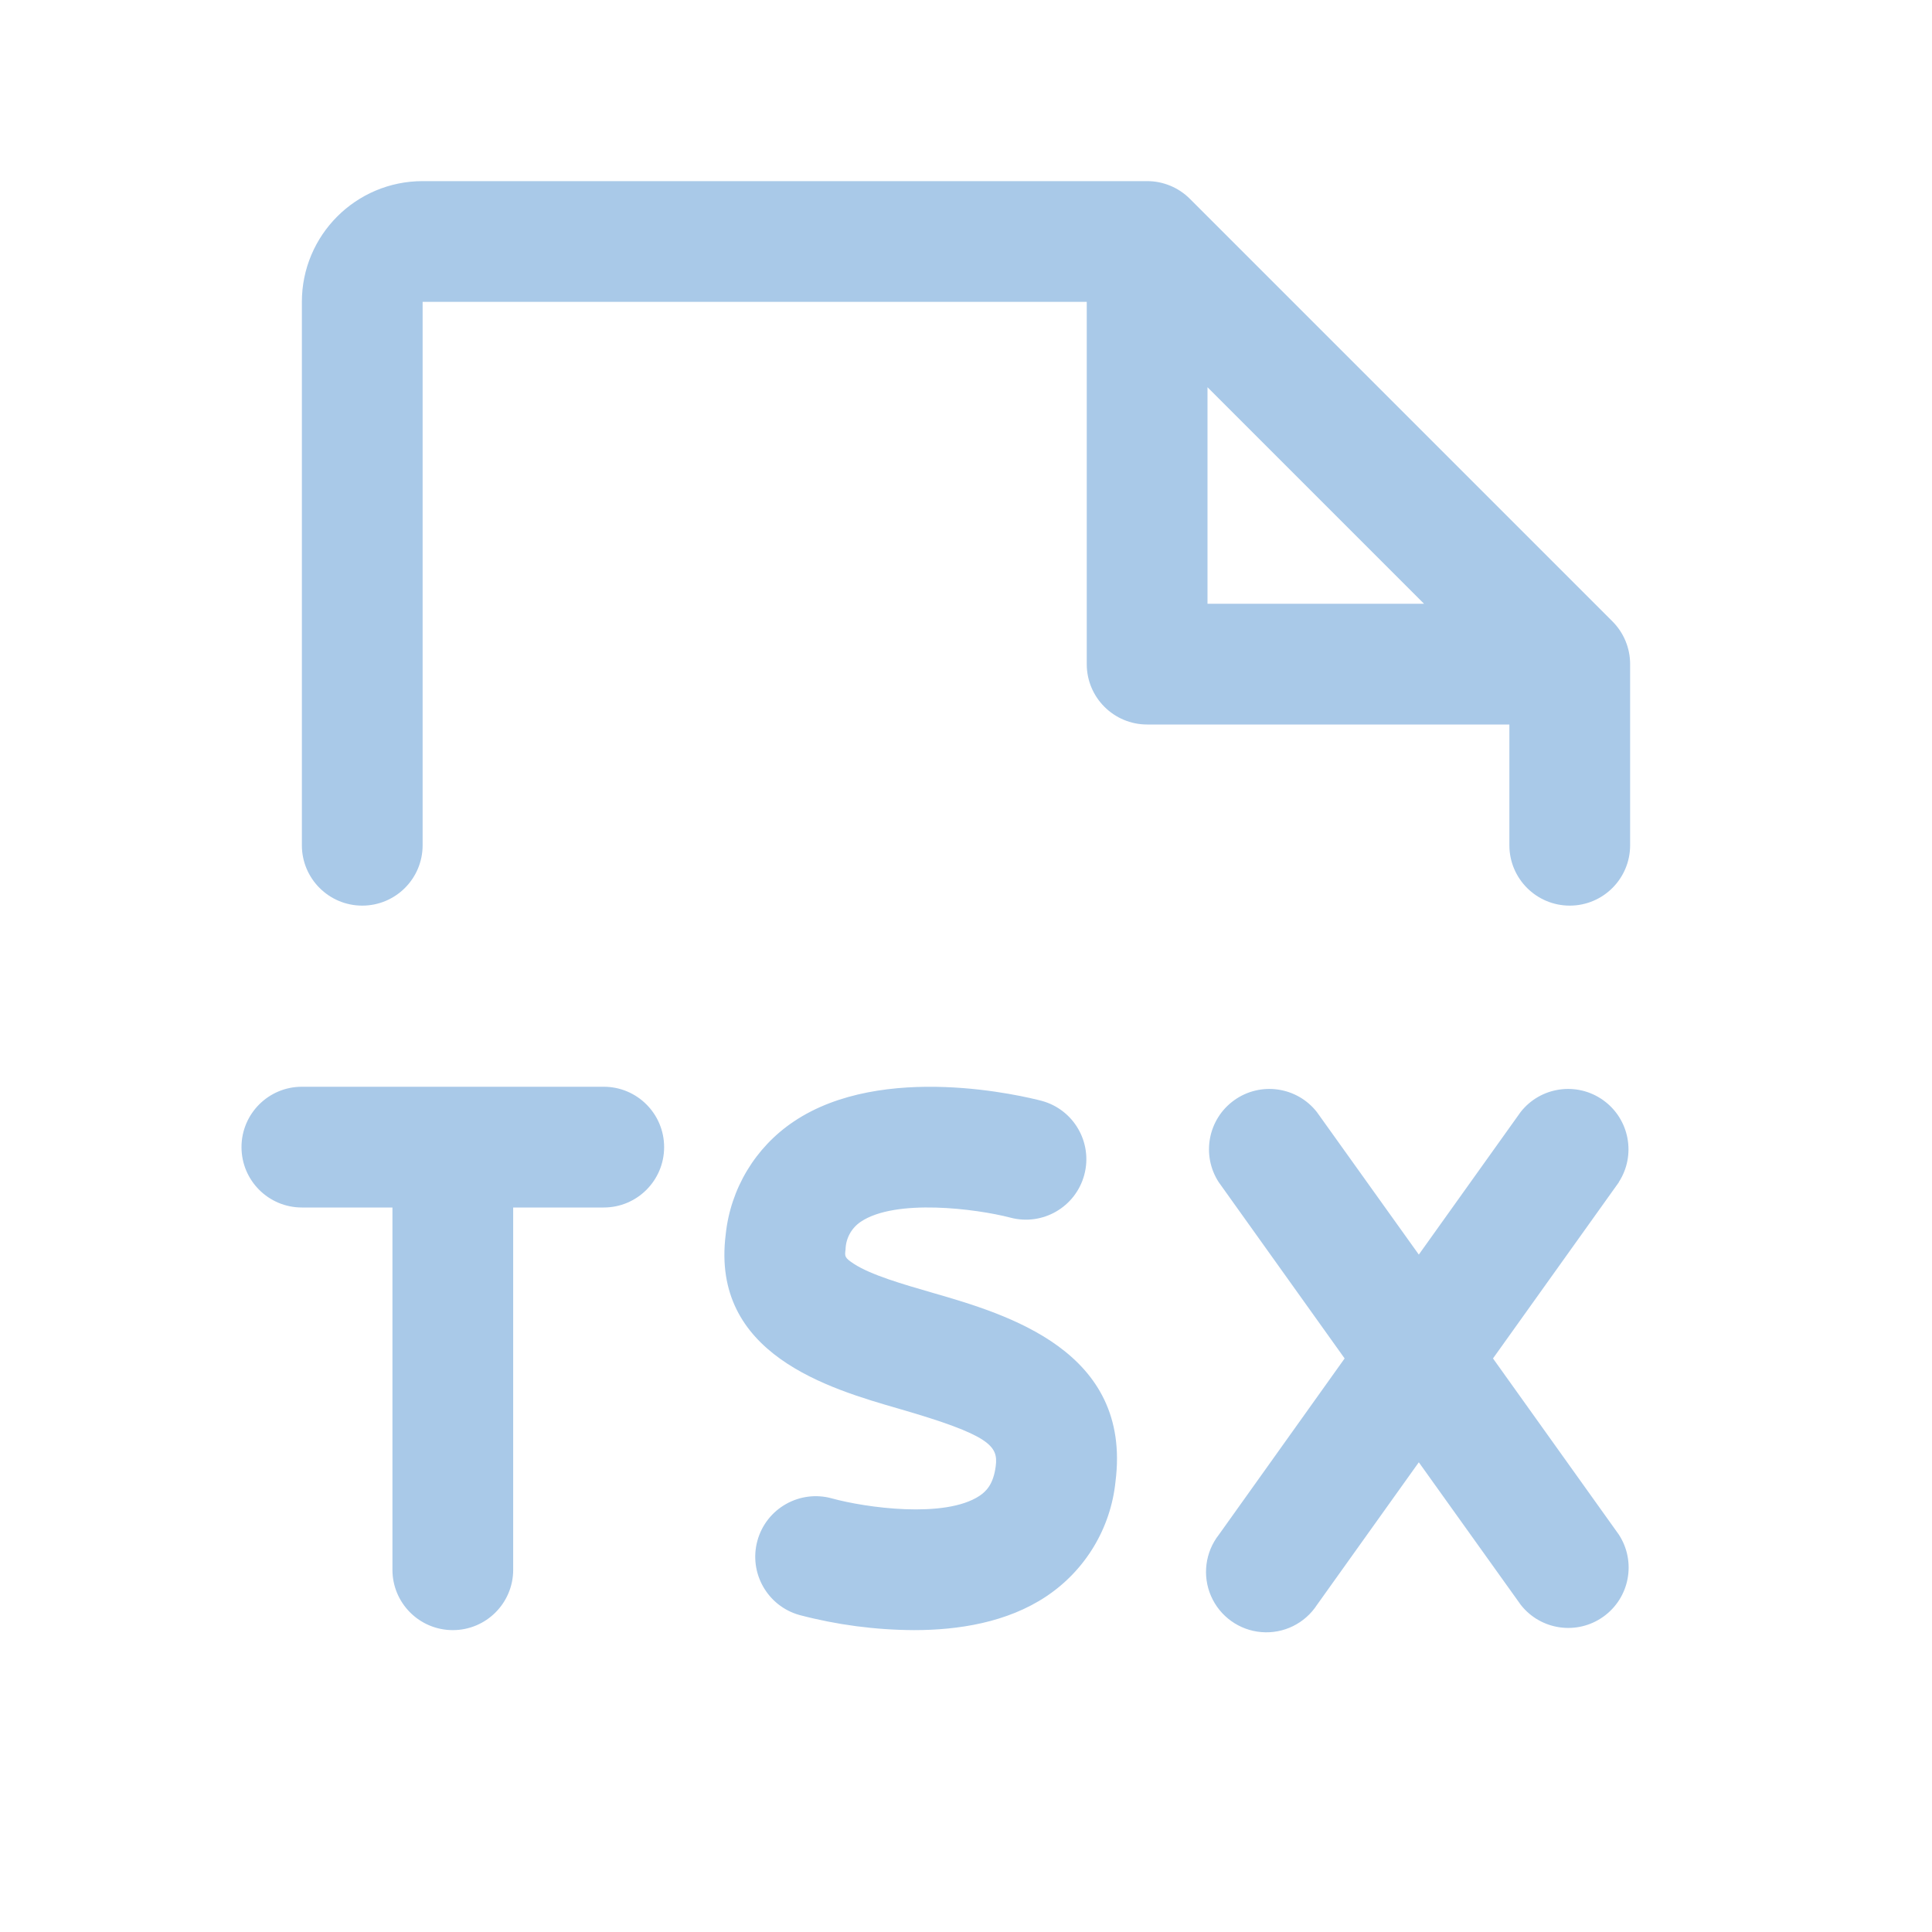
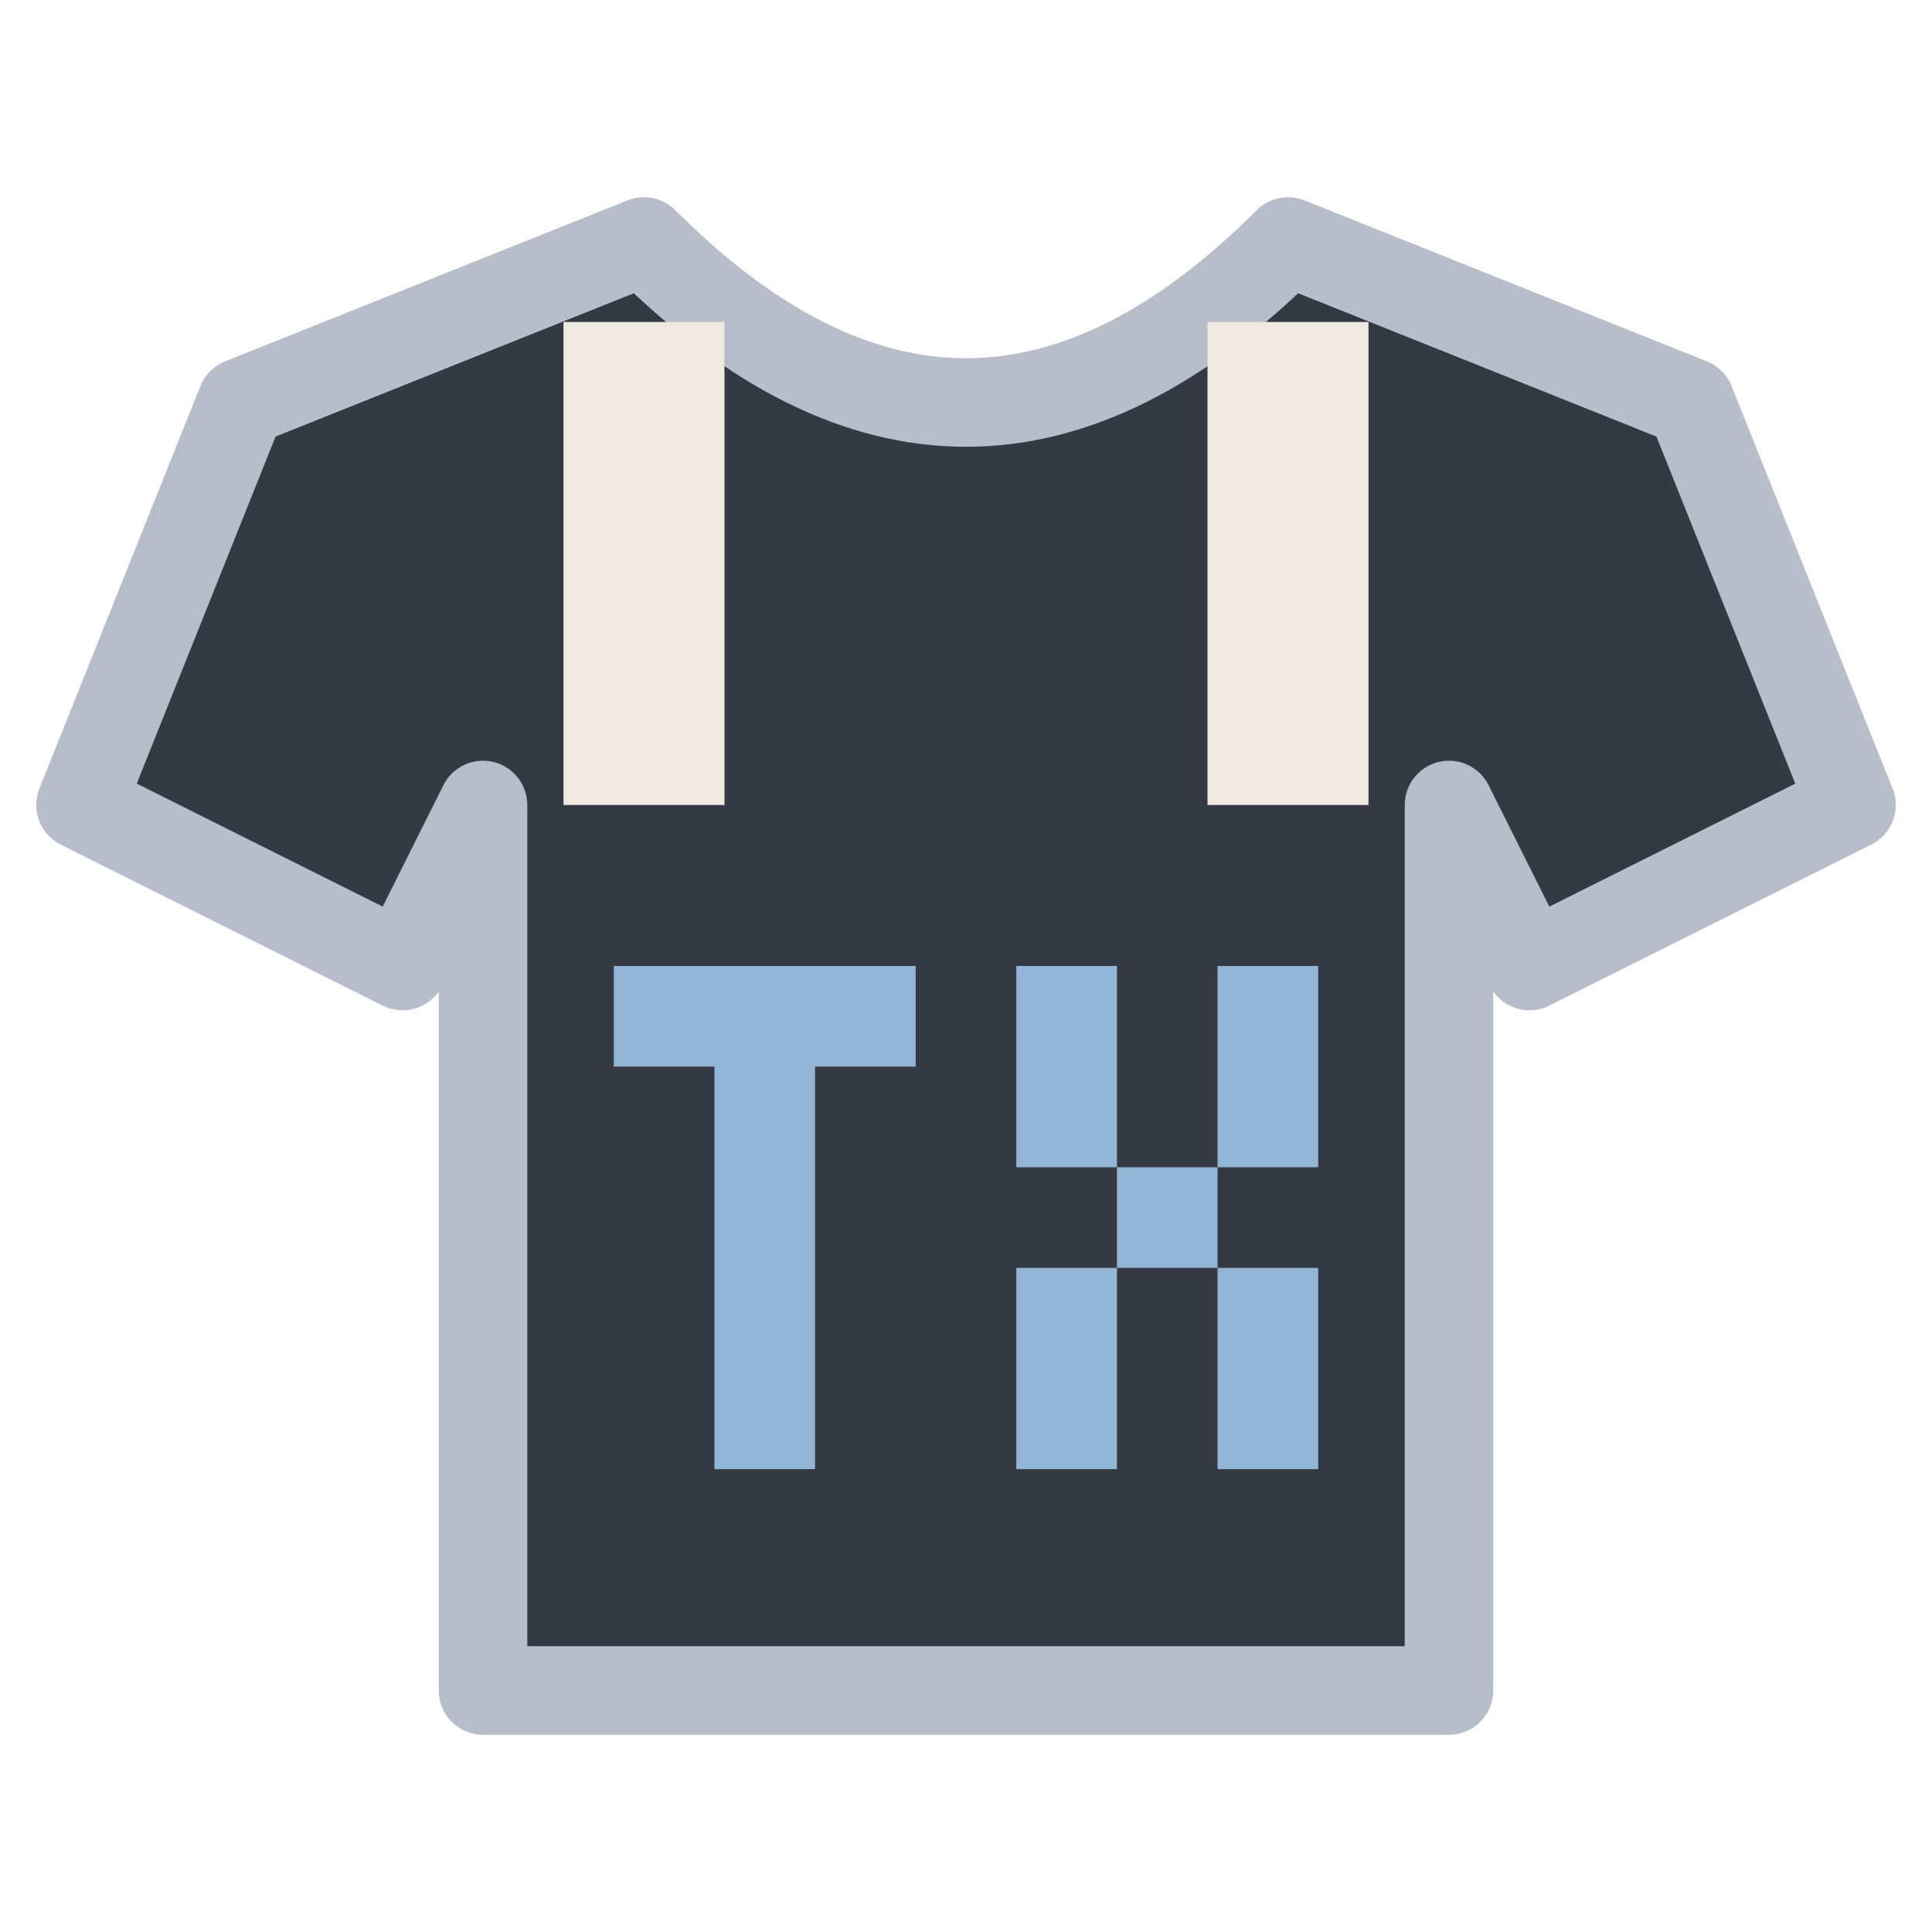
- <svg xmlns="http://www.w3.org/2000/svg" viewBox="0 0 256 256" fill="#A9C9E8">
-   <path d="M214.51,156.65,197.83,180l16.68,23.35a8,8,0,0,1-13,9.3L188,193.76l-13.49,18.89a8,8,0,1,1-13-9.3L178.17,180l-16.68-23.35a8,8,0,0,1,13-9.3L188,166.24l13.49-18.89a8,8,0,0,1,13,9.3ZM123.6,171.31c-4-1.16-8.14-2.35-10.45-3.84-1.25-.82-1.23-1-1.11-1.9a4.54,4.54,0,0,1,2-3.67c4.6-3.12,15.34-1.73,19.83-.56A8,8,0,0,0,138,145.86c-2.12-.55-21-5.22-32.84,2.76a20.58,20.58,0,0,0-9,14.95c-2,15.88,13.65,20.41,23,23.11,12.06,3.49,13.12,4.92,12.78,7.59-.31,2.41-1.26,3.33-2.14,3.93-4.6,3.06-15.17,1.56-19.55.35A8,8,0,0,0,105.94,214a60.63,60.63,0,0,0,15.19,2c5.82,0,12.3-1,17.49-4.46a20.82,20.82,0,0,0,9.19-15.23C150,179,133.49,174.17,123.6,171.31ZM80,144H40a8,8,0,0,0,0,16H52v48a8,8,0,0,0,16,0V160H80a8,8,0,0,0,0-16ZM216,88v24a8,8,0,0,1-16,0V96H152a8,8,0,0,1-8-8V40H56v72a8,8,0,0,1-16,0V40A16,16,0,0,1,56,24h96a8,8,0,0,1,5.66,2.34l56,56A8,8,0,0,1,216,88Zm-27.31-8L160,51.31V80Z" />
+ <svg xmlns="http://www.w3.org/2000/svg" width="24" height="24" viewBox="0 0 24 24">
+   <path d="M8 3L3 5L1 10L5 12L6 10V21H18V10L19 12L23 10L21 5L16 3Q12 7 8 3Z" fill="#343943" stroke="#B8BEC9" stroke-width="1.1" stroke-linejoin="round" />
+   <path d="M8 4V10M16 4V10" stroke="#EEEAE2" stroke-width="2" />
+   <path transform="translate(7.625 12) scale(1.25)" d="M0 0h1v1h-1ZM1 0h1v1h-1ZM2 0h1v1h-1ZM1 1h1v1h-1ZM1 2h1v1h-1ZM1 3h1v1h-1ZM1 4h1v1h-1ZM4 0h1v1h-1ZM6 0h1v1h-1ZM4 1h1v1h-1ZM6 1h1v1h-1ZM5 2h1v1h-1ZM4 3h1v1h-1ZM6 3h1v1h-1ZM4 4h1v1h-1ZM6 4h1v1h-1Z" fill="#94B6D6" />
</svg>
